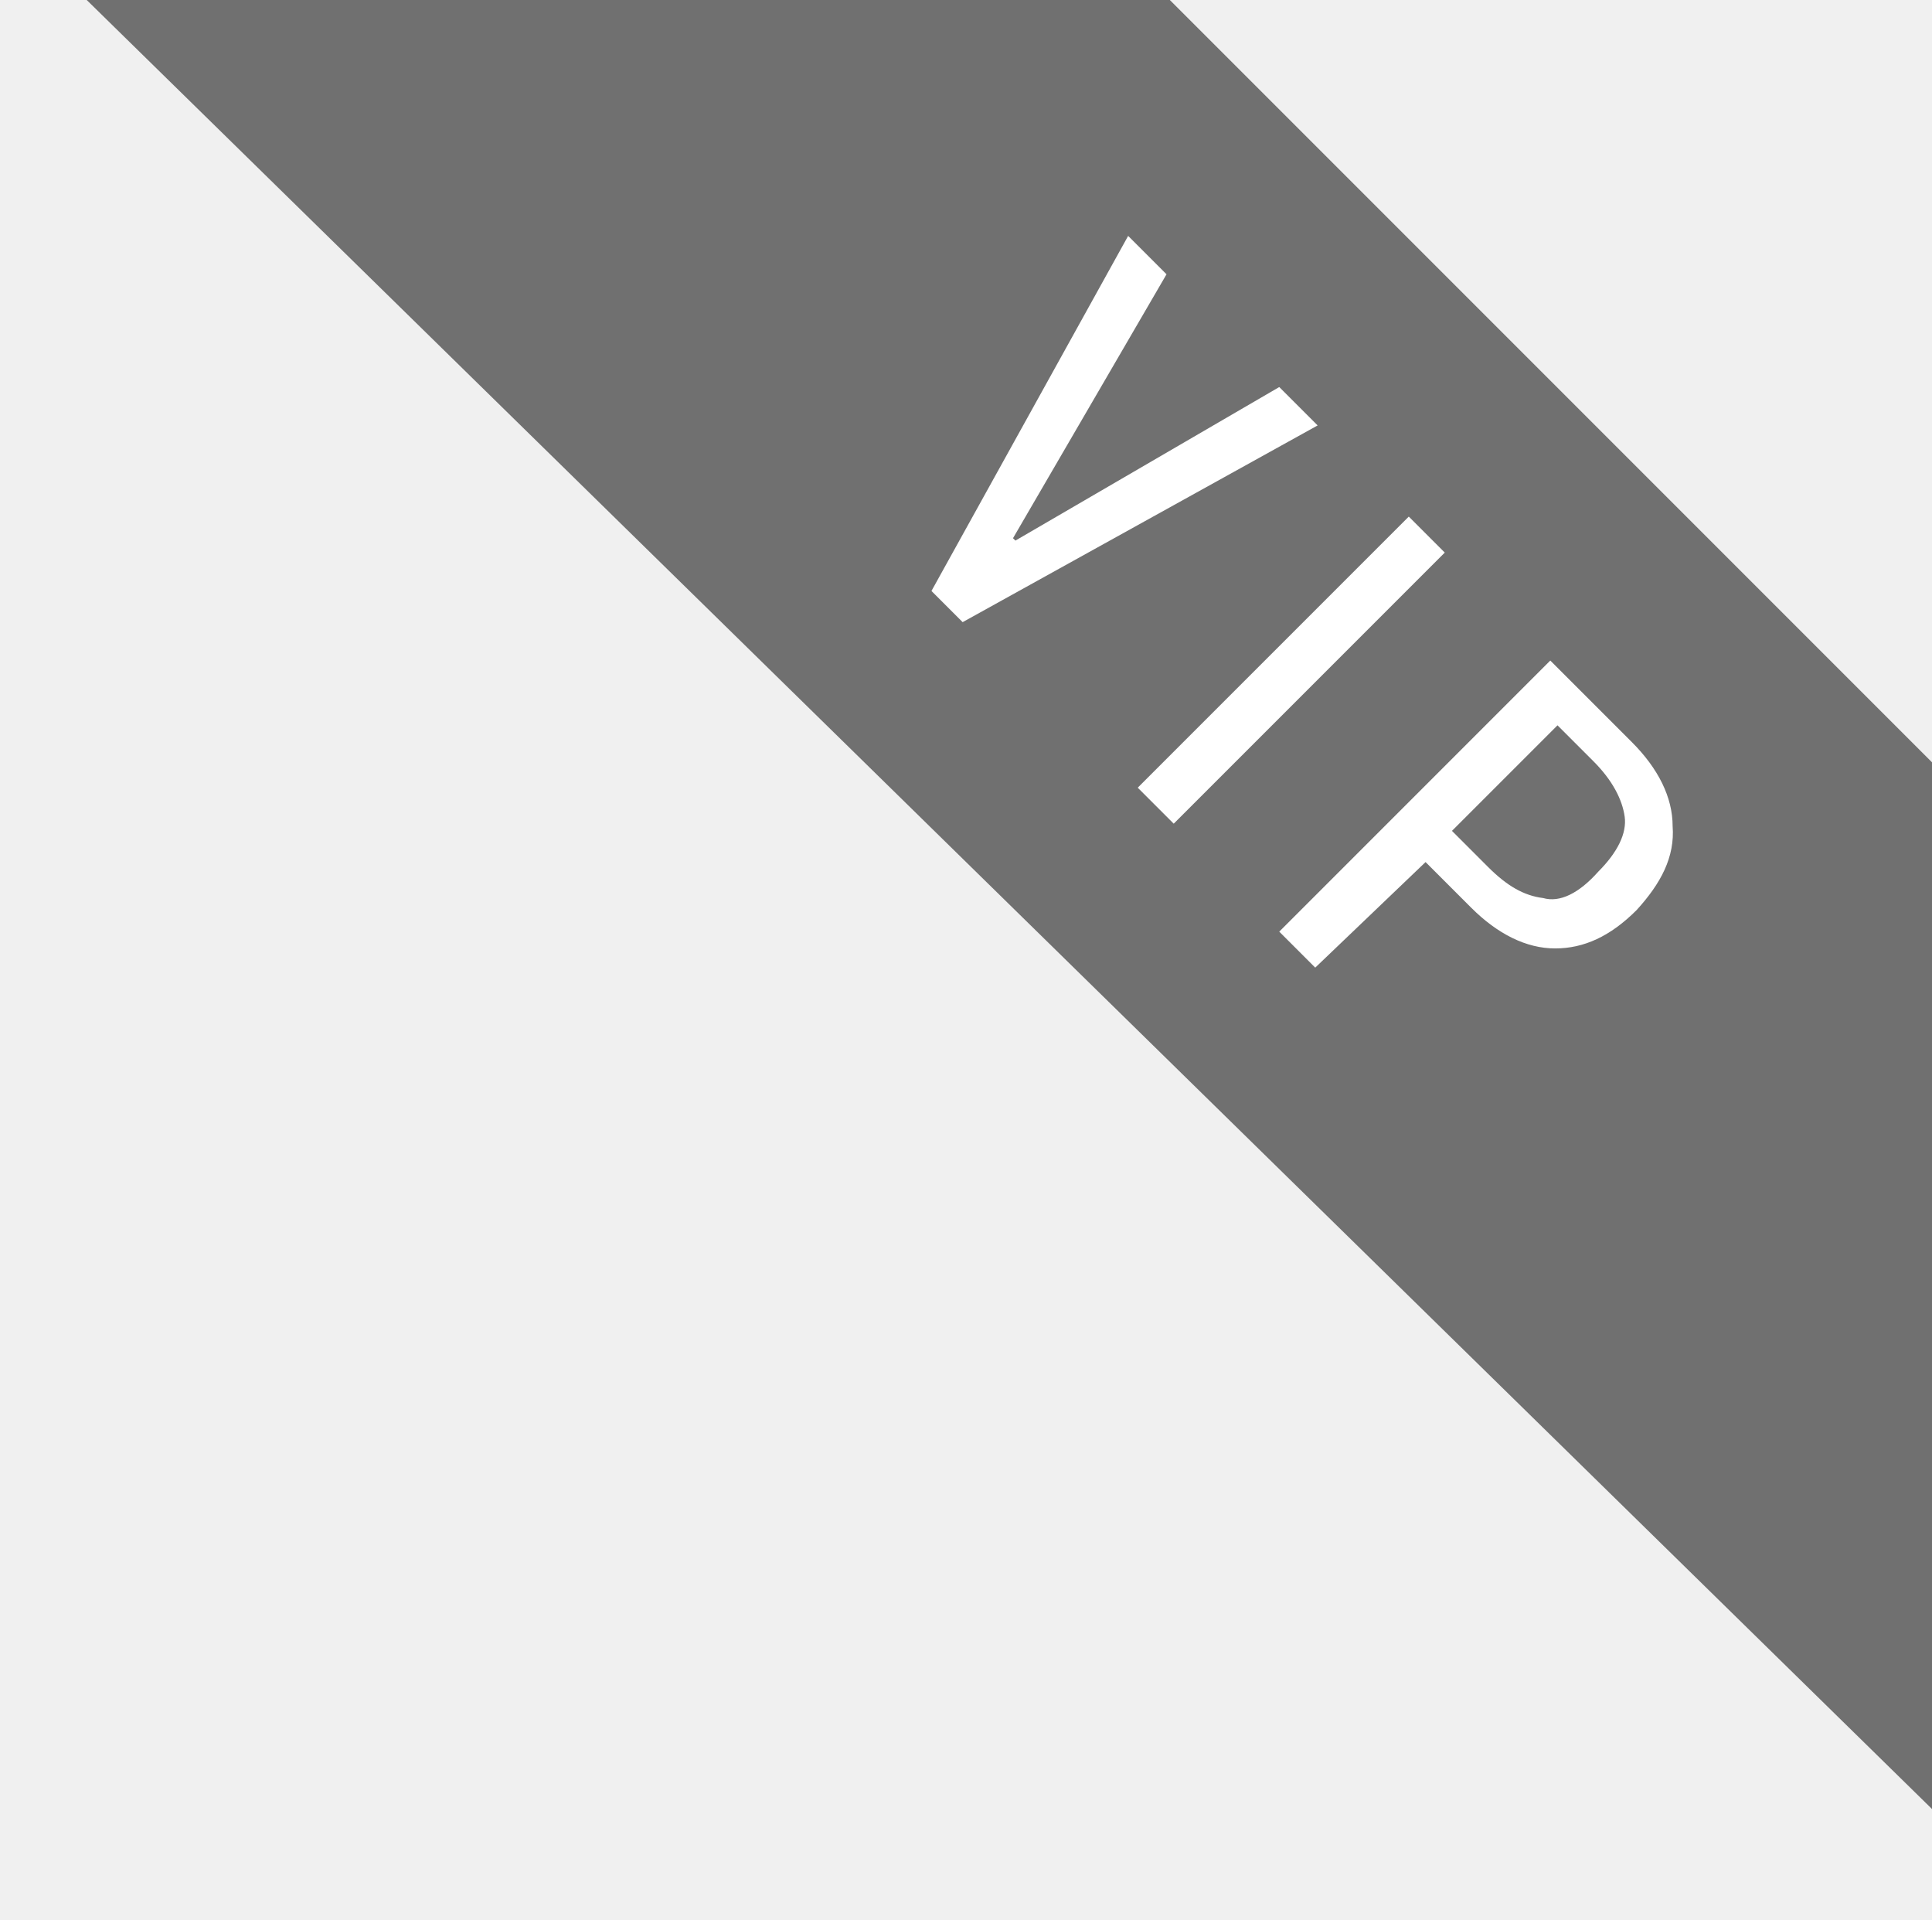
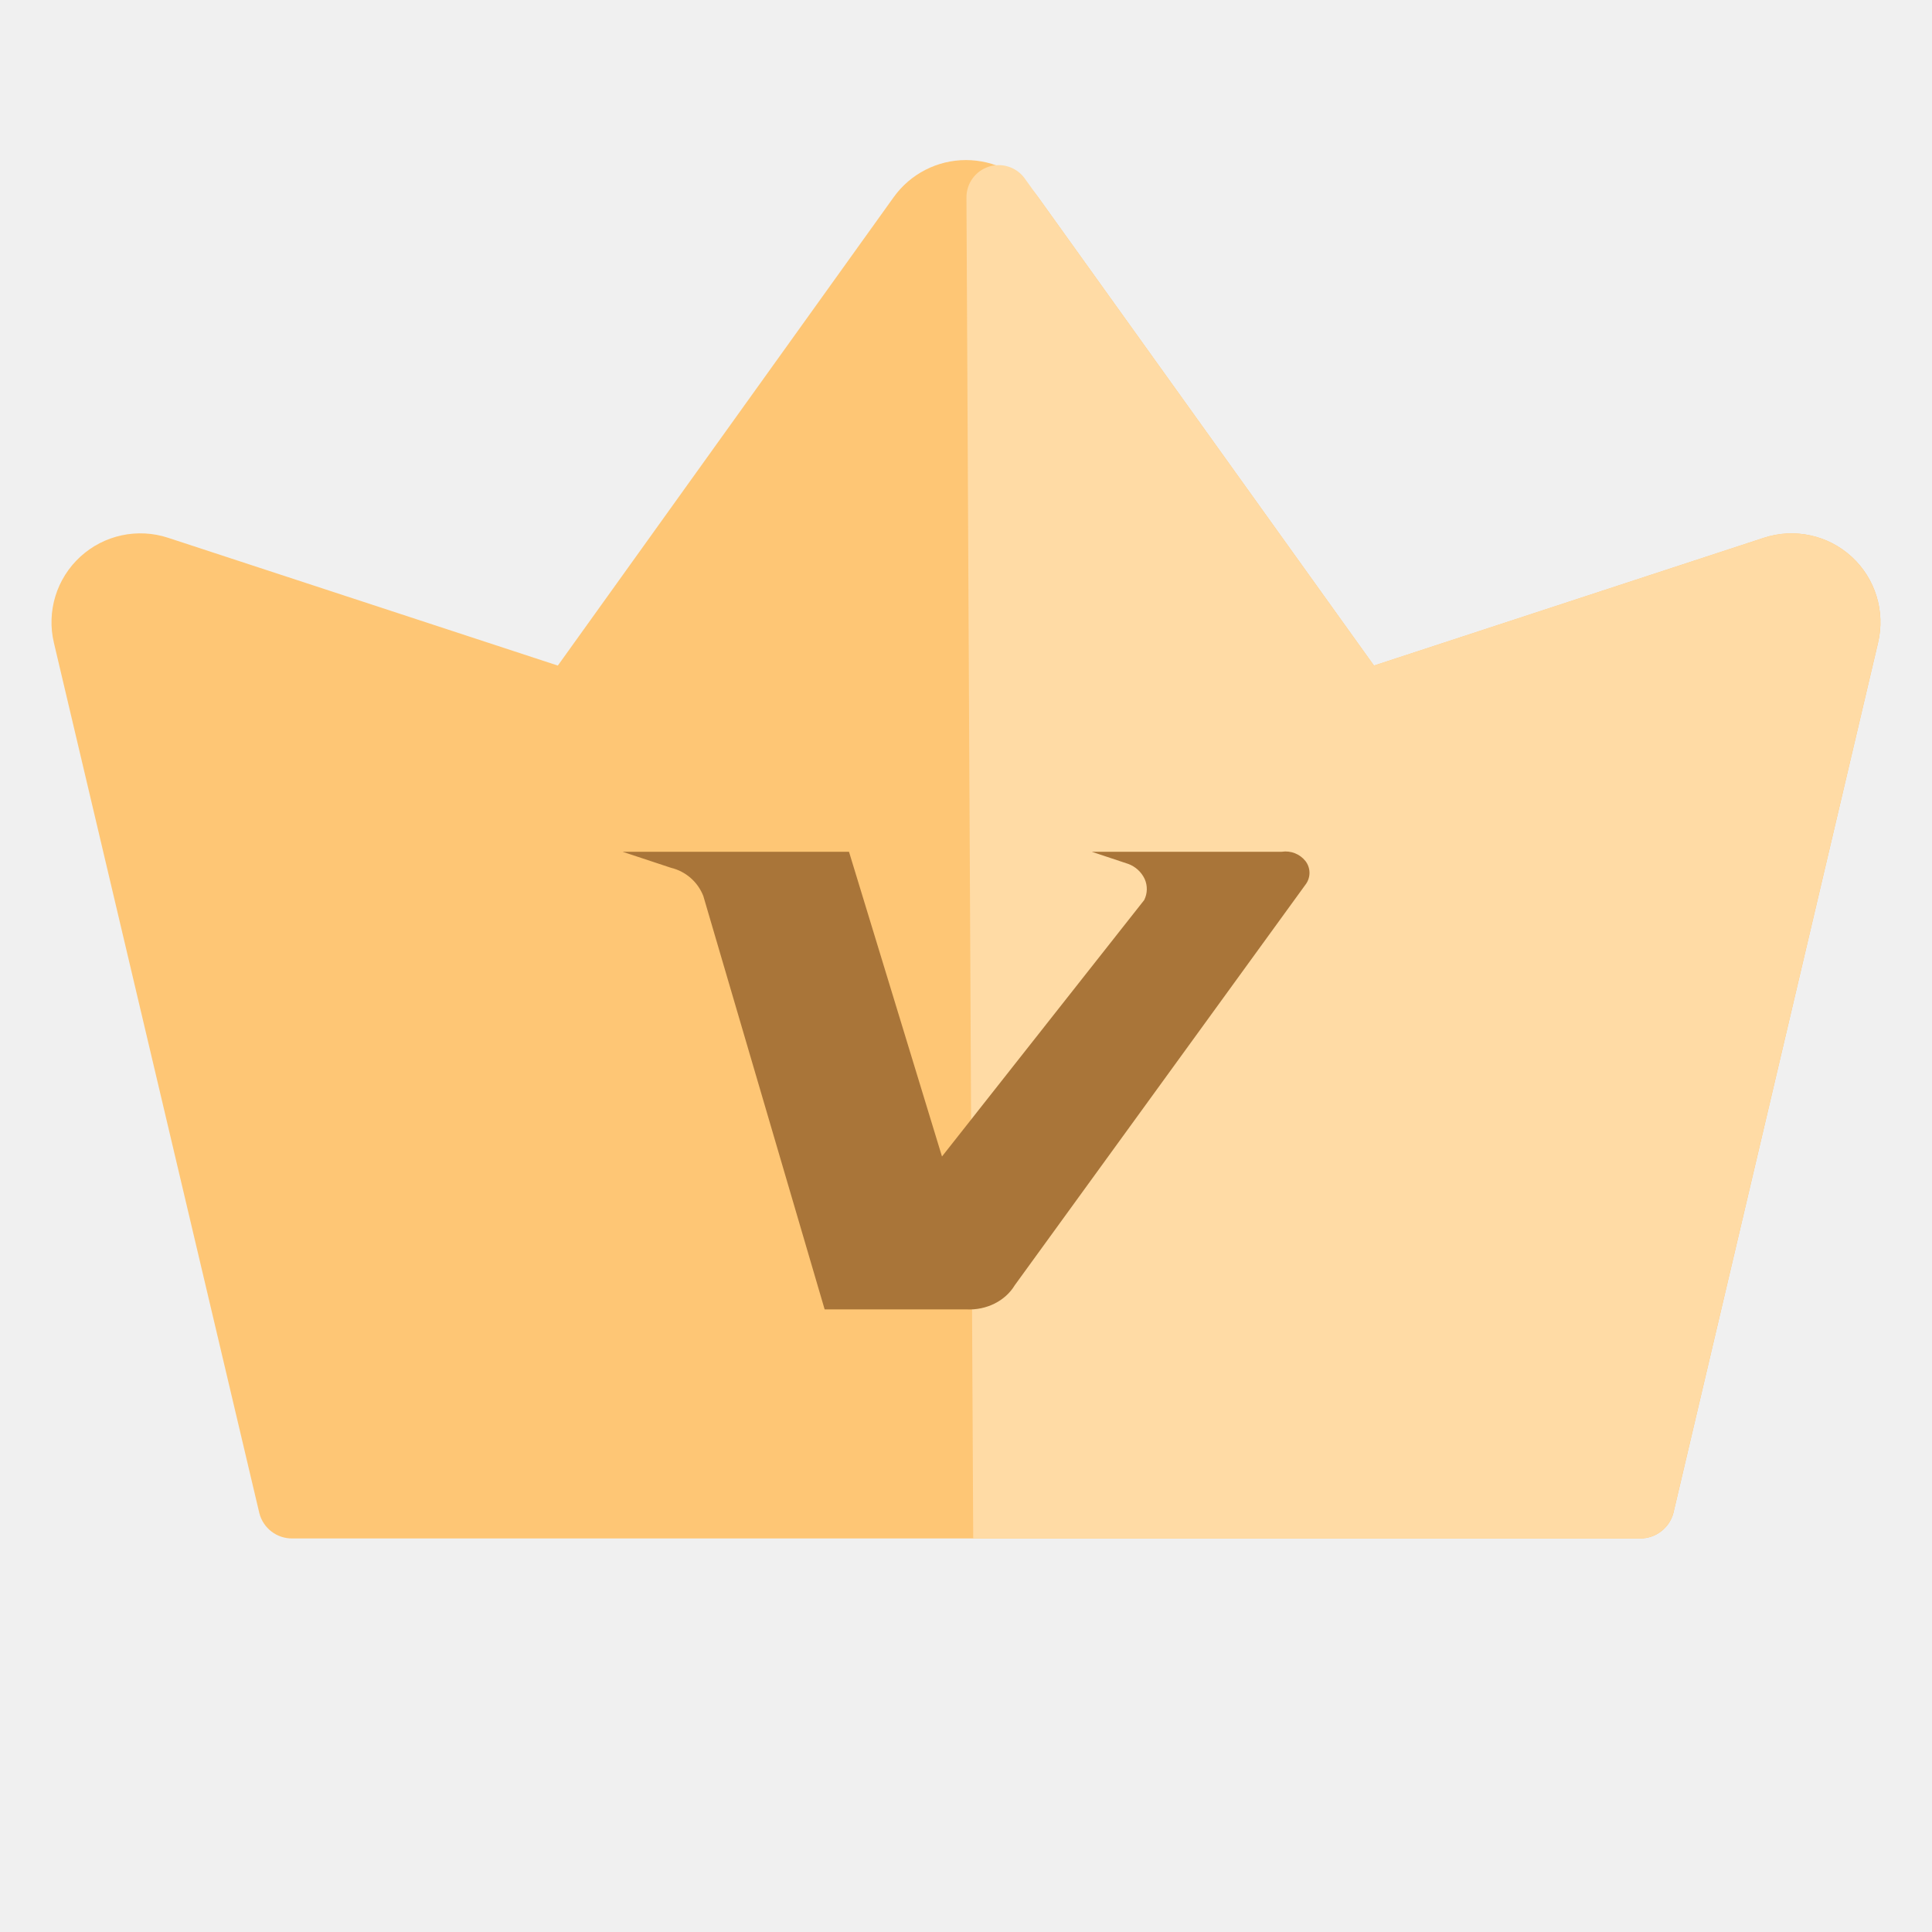
- <svg xmlns="http://www.w3.org/2000/svg" t="1603351237845" class="icon" viewBox="0 0 1031 1024" version="1.1" p-id="8284" width="128.875" height="128">
+ <svg xmlns="http://www.w3.org/2000/svg" t="1603351240999" class="icon" viewBox="0 0 1024 1024" version="1.1" p-id="8425" width="128" height="128">
  <defs>
    <style type="text/css" />
  </defs>
-   <path d="M34.024-12.005l578.242 0 430.553 430.553 0 558.217z" fill="#707070" p-id="8285" />
-   <path d="M703.147 226.987l-189.44 104.96-16.64-16.64 104.96-189.44 20.48 20.48-81.92 140.8 1.28 1.28 140.8-81.92 20.48 20.48zM626.347 439.467l-19.2-19.2 144.64-144.64 19.2 19.2L626.347 439.467zM873.387 485.547c-14.08 14.08-28.16 20.48-43.52 20.48-15.36 0-30.72-7.68-44.8-21.76l-24.32-24.32-58.88 56.32-19.2-19.2L827.307 352.427l43.52 43.52c14.08 14.08 21.76 29.44 21.76 44.8 1.28 16.64-6.4 30.72-19.2 44.8zM852.907 465.067c10.24-10.24 15.36-20.48 14.08-29.44s-6.4-19.2-16.64-29.44l-19.2-19.2-56.32 56.32 19.2 19.2c10.24 10.24 19.2 15.36 29.44 16.64 8.96 2.56 19.2-2.56 29.44-14.08z" fill="#ffffff" p-id="8286" />
+   <path d="M728.235 352.768l-177.971-248.252a47.104 47.104 0 0 0-76.595 0l-178.005 248.252-206.541-67.721a47.104 47.104 0 0 0-60.553 55.637l108.885 461.312a17.818 17.818 0 0 0 17.545 13.414h714.411c8.158 0 15.36-5.495 17.51-13.414l108.51-461.414a47.104 47.104 0 0 0-60.553-55.535l-206.643 67.721z" fill="#FEC675" p-id="8426" />
+   <path d="M728.235 352.768l-185.071-258.15a17.067 17.067 0 0 0-30.925 10.035l3.584 710.758H869.376c8.158 0 15.36-5.495 17.51-13.414l108.51-461.414a47.104 47.104 0 0 0-60.553-55.535l-206.643 67.721z" fill="#FFDBA5" p-id="8427" />
+   <path d="M692.224 468.48l-154.351 212.685c-5.018 8.363-15.019 13.38-25.702 12.834h-75.093l-64.307-219.102a24.576 24.576 0 0 0-17.135-14.95l-25.668-8.499h120.013l49.289 161.519 107.179-135.919a13.039 13.039 0 0 0 0.239-11.196 15.531 15.531 0 0 0-8.772-7.987l-19.285-6.417h100.727a13.483 13.483 0 0 1 12.527 4.881 10.24 10.24 0 0 1 0.341 12.151z" fill="#A97539" p-id="8428" />
</svg>
